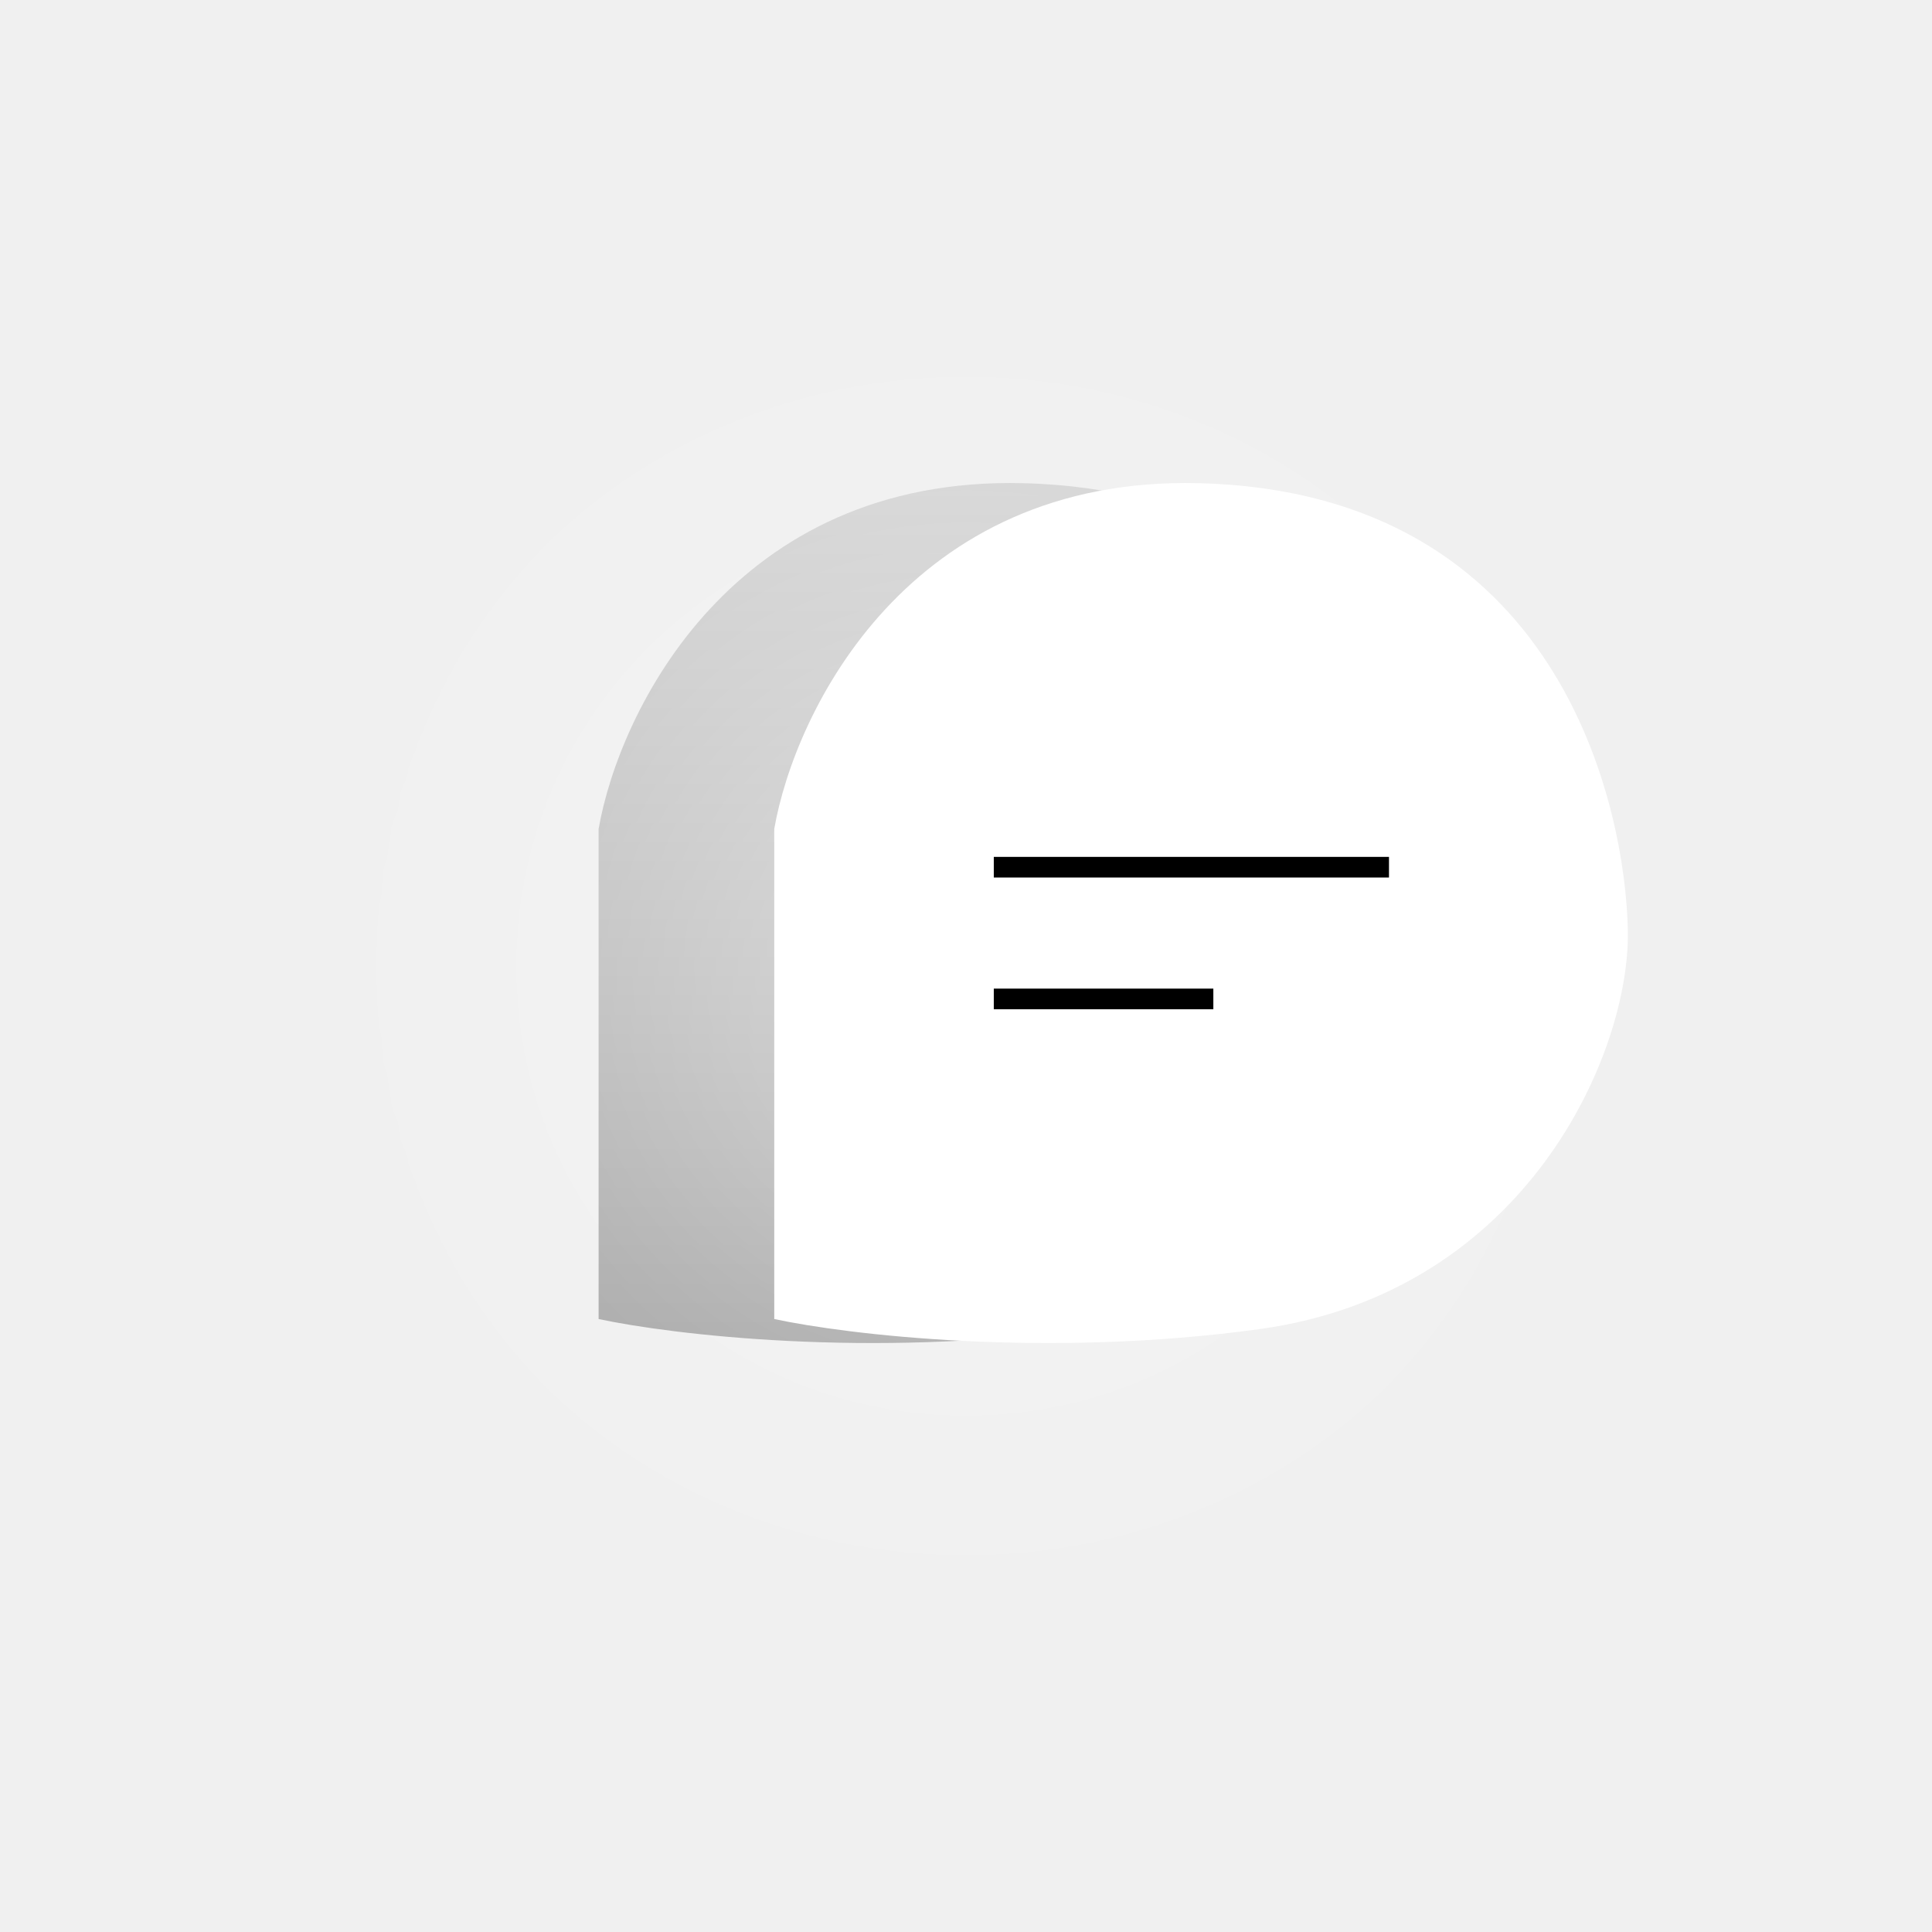
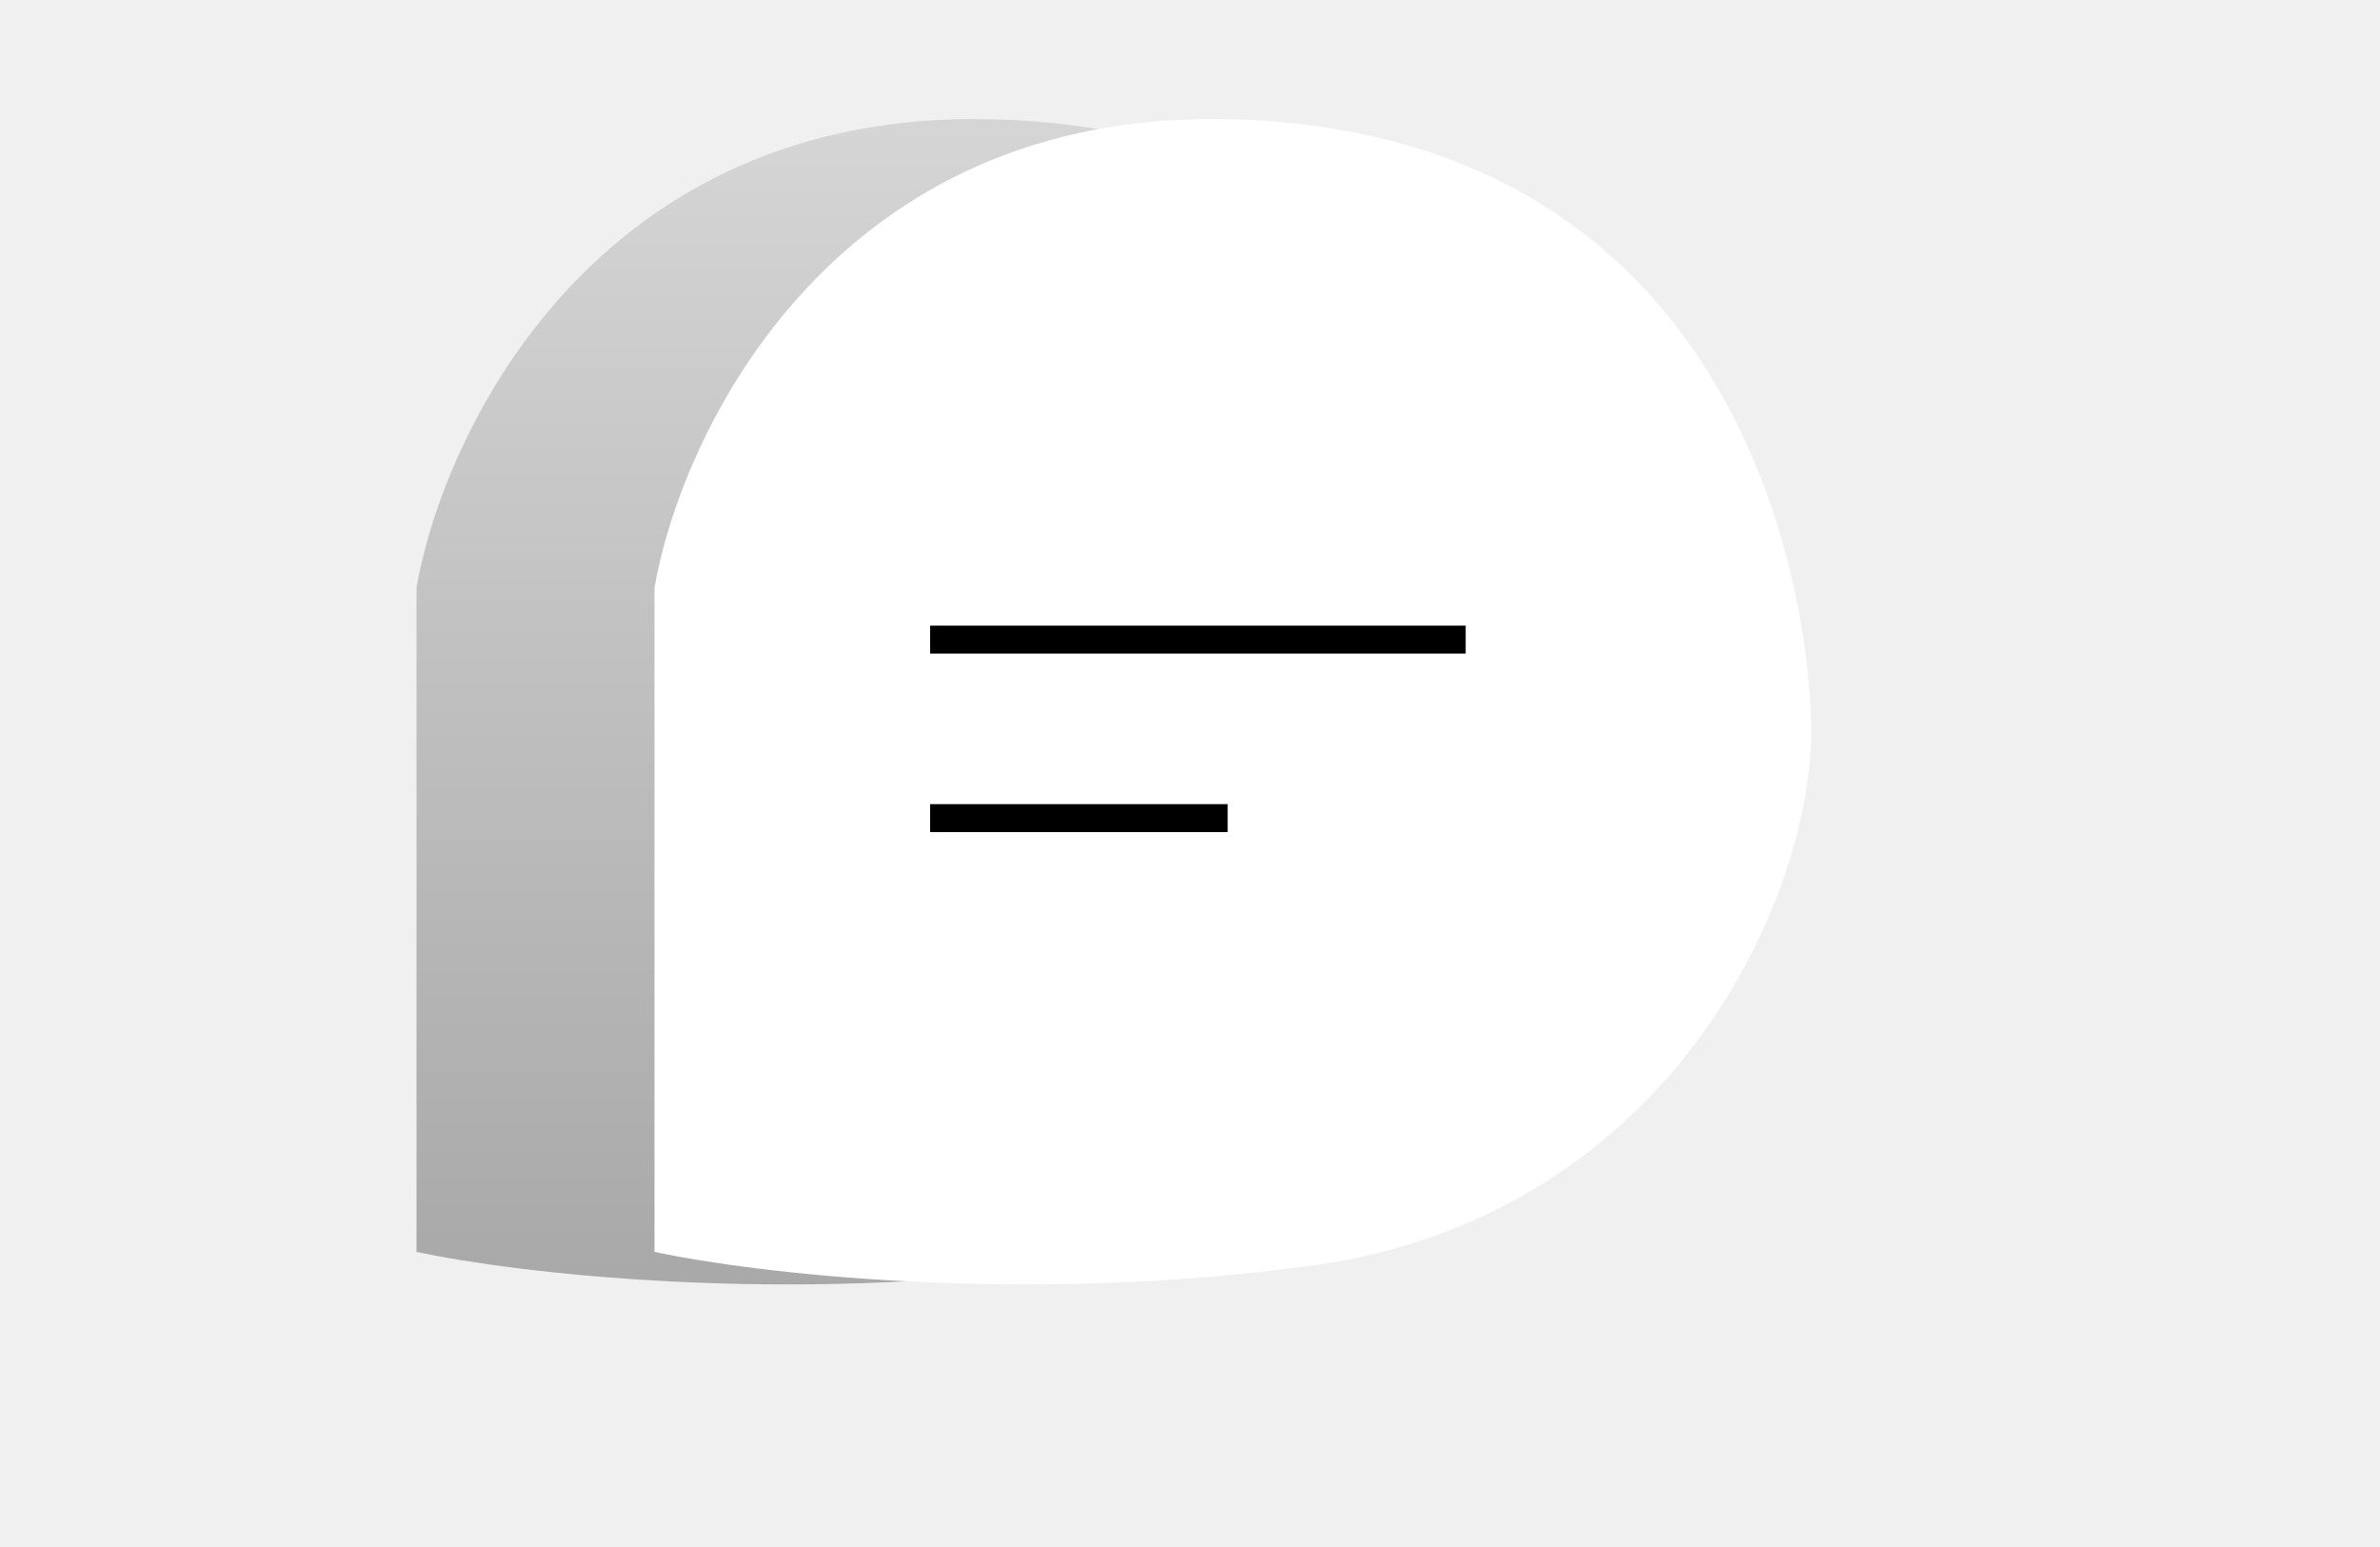
- <svg xmlns="http://www.w3.org/2000/svg" width="44" height="44" viewBox="0 0 44 44" fill="none">
-   <path d="M13.633 18.878V30.04C15.287 30.395 19.811 30.939 24.68 30.27C30.765 29.434 33.13 23.983 33.073 21.185C33.015 18.387 31.544 11.206 23.295 11.004C16.696 10.842 14.104 16.186 13.633 18.878Z" fill="url(#paint0_linear_7987_4167)" fill-opacity="0.4" />
-   <g filter="url(#filter0_f_7987_4167)">
-     <circle cx="22" cy="22" r="8" fill="white" fill-opacity="0.44" />
-   </g>
-   <path d="M17.633 18.878V30.04C19.287 30.395 23.811 30.939 28.68 30.27C34.765 29.434 37.13 23.983 37.073 21.185C37.015 18.387 35.544 11.206 27.295 11.004C20.696 10.842 18.104 16.186 17.633 18.878Z" fill="white" />
-   <path d="M22.633 19.75H31.633" stroke="black" stroke-width="0.47" />
-   <path d="M22.633 22.75H27.633" stroke="black" stroke-width="0.47" />
+ <svg xmlns="http://www.w3.org/2000/svg" width="40" height="26" viewBox="0 0 40 26" fill="none">
+   <path d="M7 9.878V21.04C8.654 21.395 13.178 21.939 18.047 21.27C24.132 20.434 26.497 14.983 26.44 12.185C26.382 9.387 24.911 2.205 16.662 2.004C10.063 1.842 7.471 7.186 7 9.878Z" fill="url(#paint0_linear_9717_6202)" fill-opacity="0.4" />
+   <path d="M11 9.878V21.04C12.654 21.395 17.178 21.939 22.047 21.27C28.132 20.434 30.497 14.983 30.44 12.185C30.382 9.387 28.911 2.205 20.662 2.004C14.063 1.842 11.471 7.186 11 9.878Z" fill="white" />
+   <path d="M15.633 10.75H24.633" stroke="black" stroke-width="0.47" />
+   <path d="M15.633 13.75H20.633" stroke="black" stroke-width="0.47" />
  <defs>
-     <filter id="filter0_f_7987_4167" x="0" y="0" width="44" height="44" filterUnits="userSpaceOnUse" color-interpolation-filters="sRGB">
-       <feFlood flood-opacity="0" result="BackgroundImageFix" />
-       <feBlend mode="normal" in="SourceGraphic" in2="BackgroundImageFix" result="shape" />
-       <feGaussianBlur stdDeviation="7" result="effect1_foregroundBlur_7987_4167" />
-     </filter>
-     <linearGradient id="paint0_linear_7987_4167" x1="23.353" y1="11" x2="23.353" y2="30.587" gradientUnits="userSpaceOnUse">
+     <linearGradient id="paint0_linear_9717_6202" x1="16.72" y1="2" x2="16.72" y2="21.587" gradientUnits="userSpaceOnUse">
      <stop stop-color="#ADADAD" />
      <stop offset="1" stop-color="#3D3D3D" />
    </linearGradient>
  </defs>
</svg>
